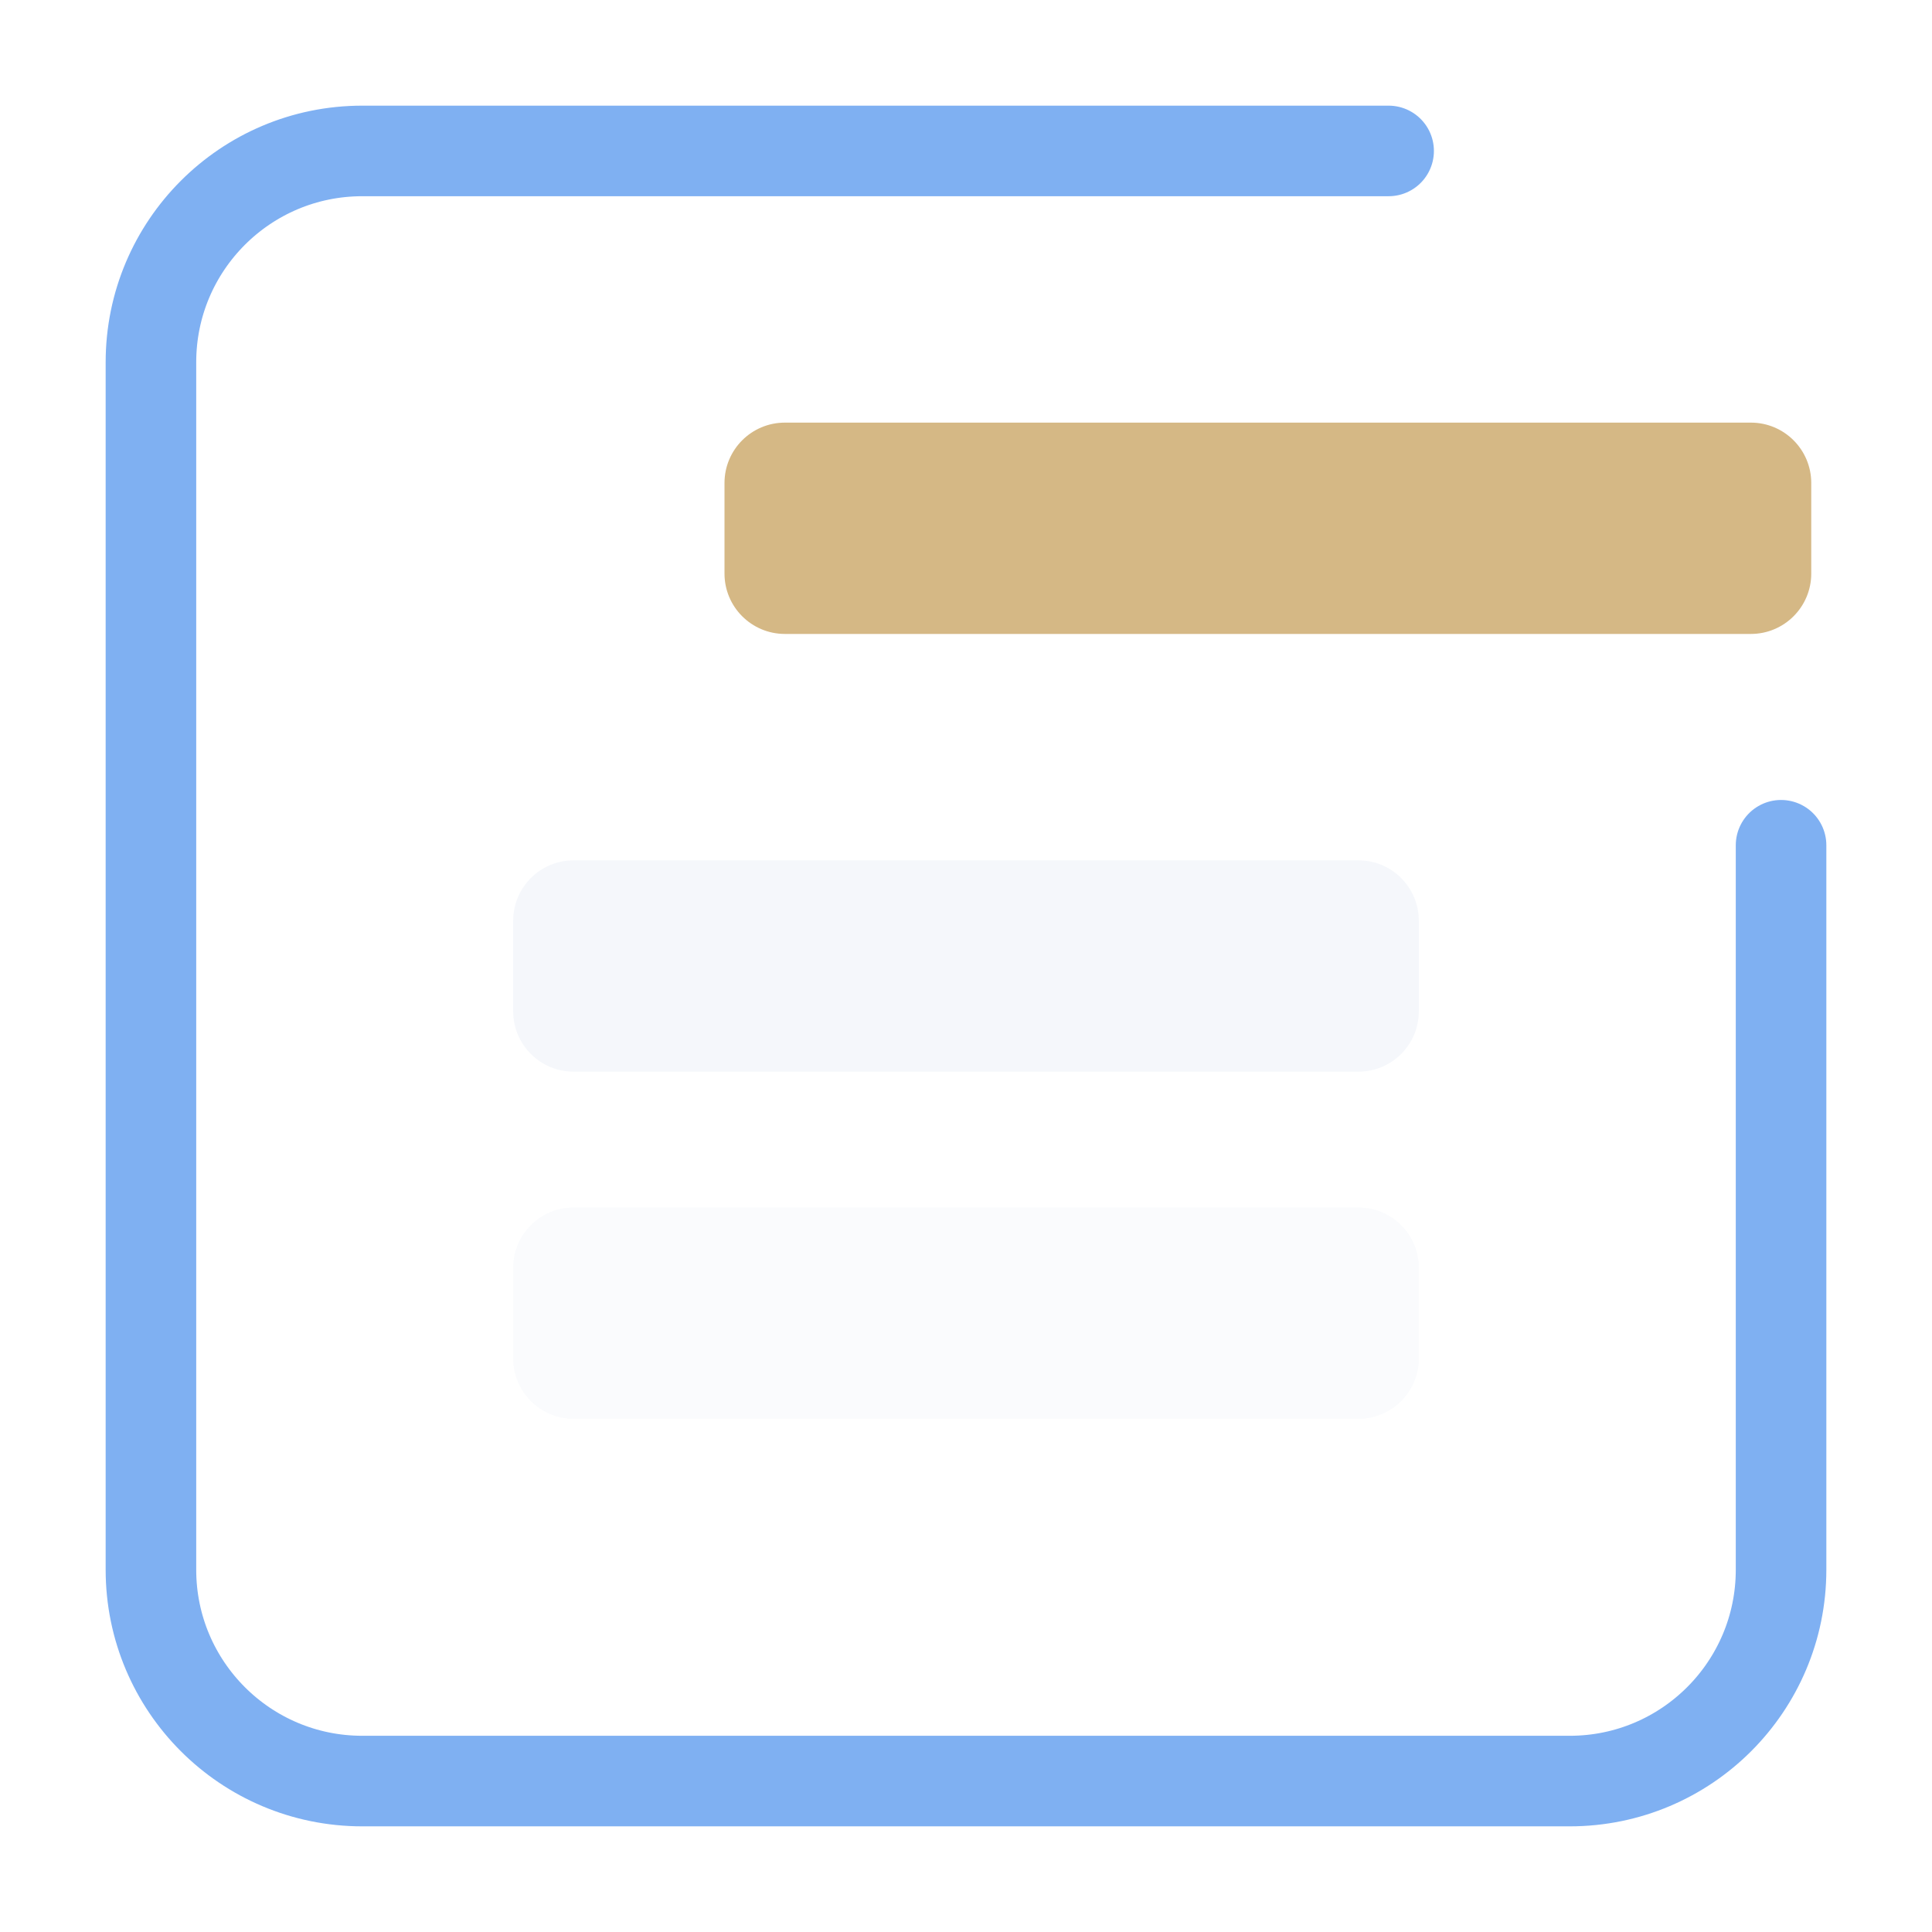
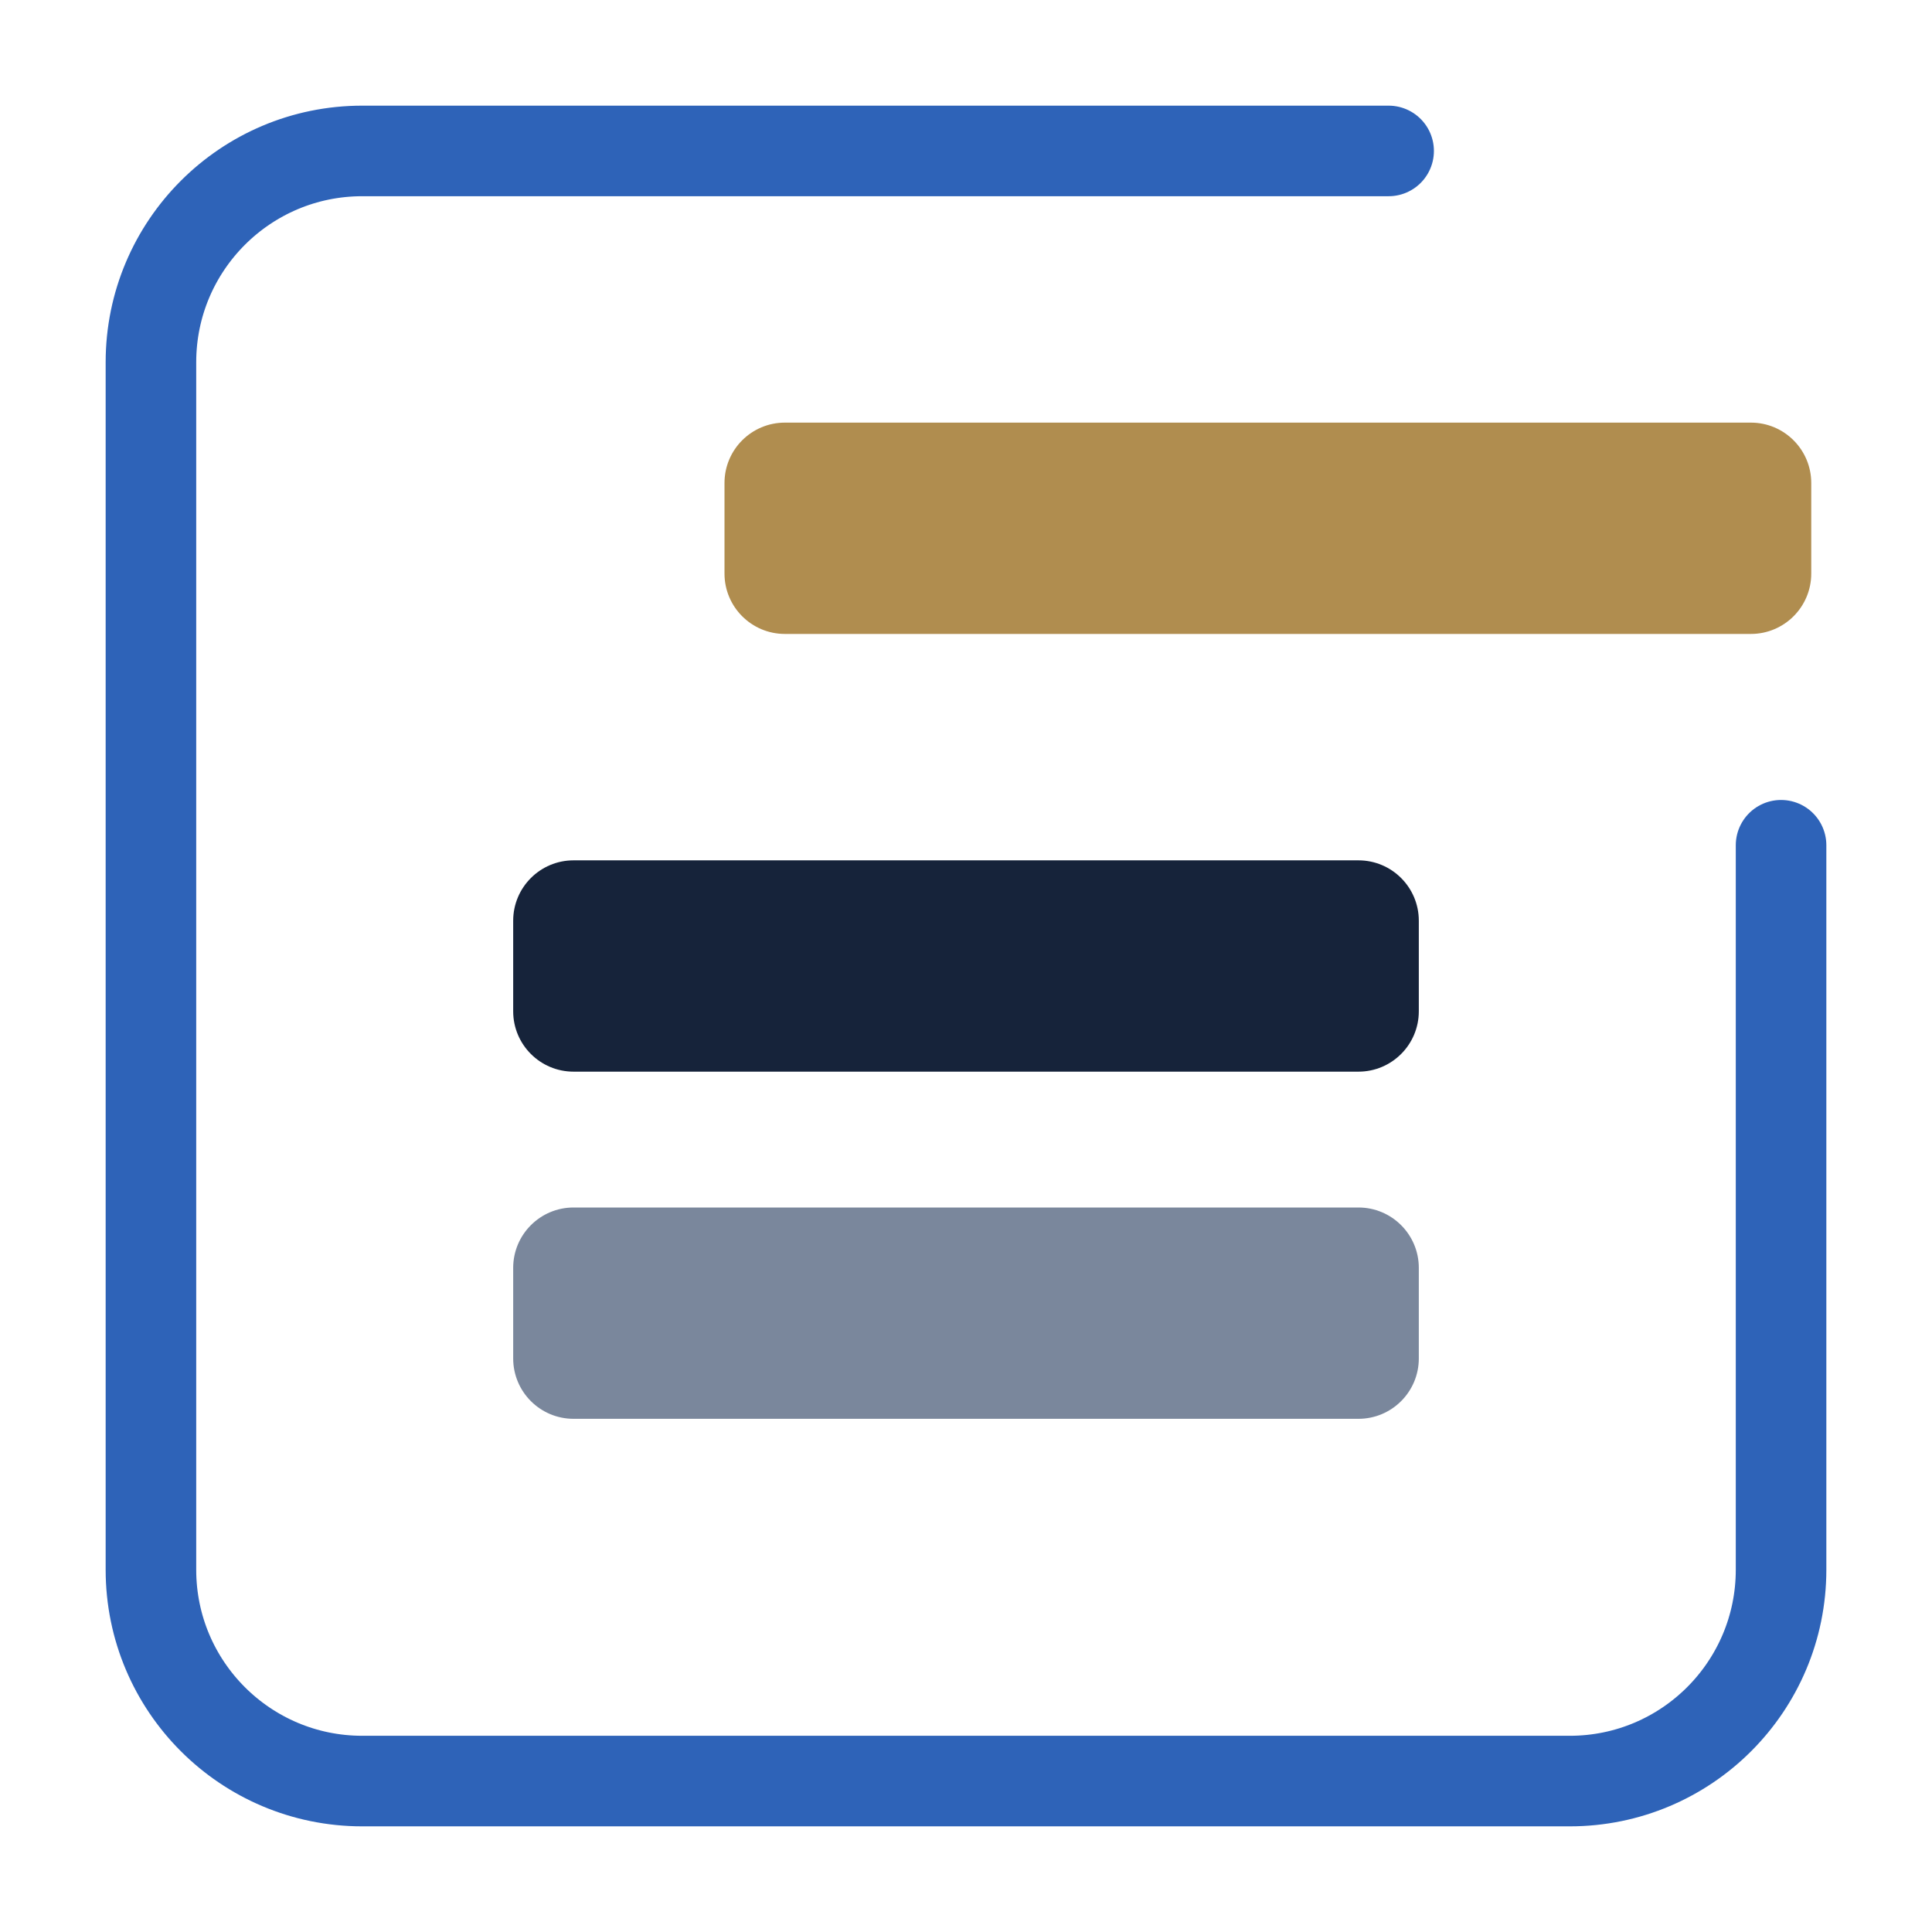
<svg xmlns="http://www.w3.org/2000/svg" width="256" height="256" viewBox="0 0 64 64" fill="none">
-   <path d="M46 5 H12 A7 7 0 0 0 5 12 V52 A7 7 0 0 0 12 59 H52 A7 7 0 0 0 59 52 V28" stroke="#7FB0F2" stroke-width="3" stroke-linecap="round" />
-   <rect x="17" y="40" width="30" height="7" rx="2" fill="#F2F5FA" opacity="0.42" />
-   <rect x="17" y="28.5" width="30" height="7" rx="2" fill="#F2F5FA" opacity="0.78" />
-   <rect x="24" y="14" width="36" height="7" rx="2" fill="#D5B885" />
+   <path d="M46 5 H12 A7 7 0 0 0 5 12 V52 A7 7 0 0 0 12 59 H52 A7 7 0 0 0 59 52 V28" stroke="#2E63B8" stroke-width="3" stroke-linecap="round" />
+   <rect x="17" y="40" width="30" height="7" rx="2" fill="#7A879C" />
+   <rect x="17" y="28.5" width="30" height="7" rx="2" fill="#16233A" />
+   <rect x="24" y="14" width="36" height="7" rx="2" fill="#B08D4F" />
</svg>
